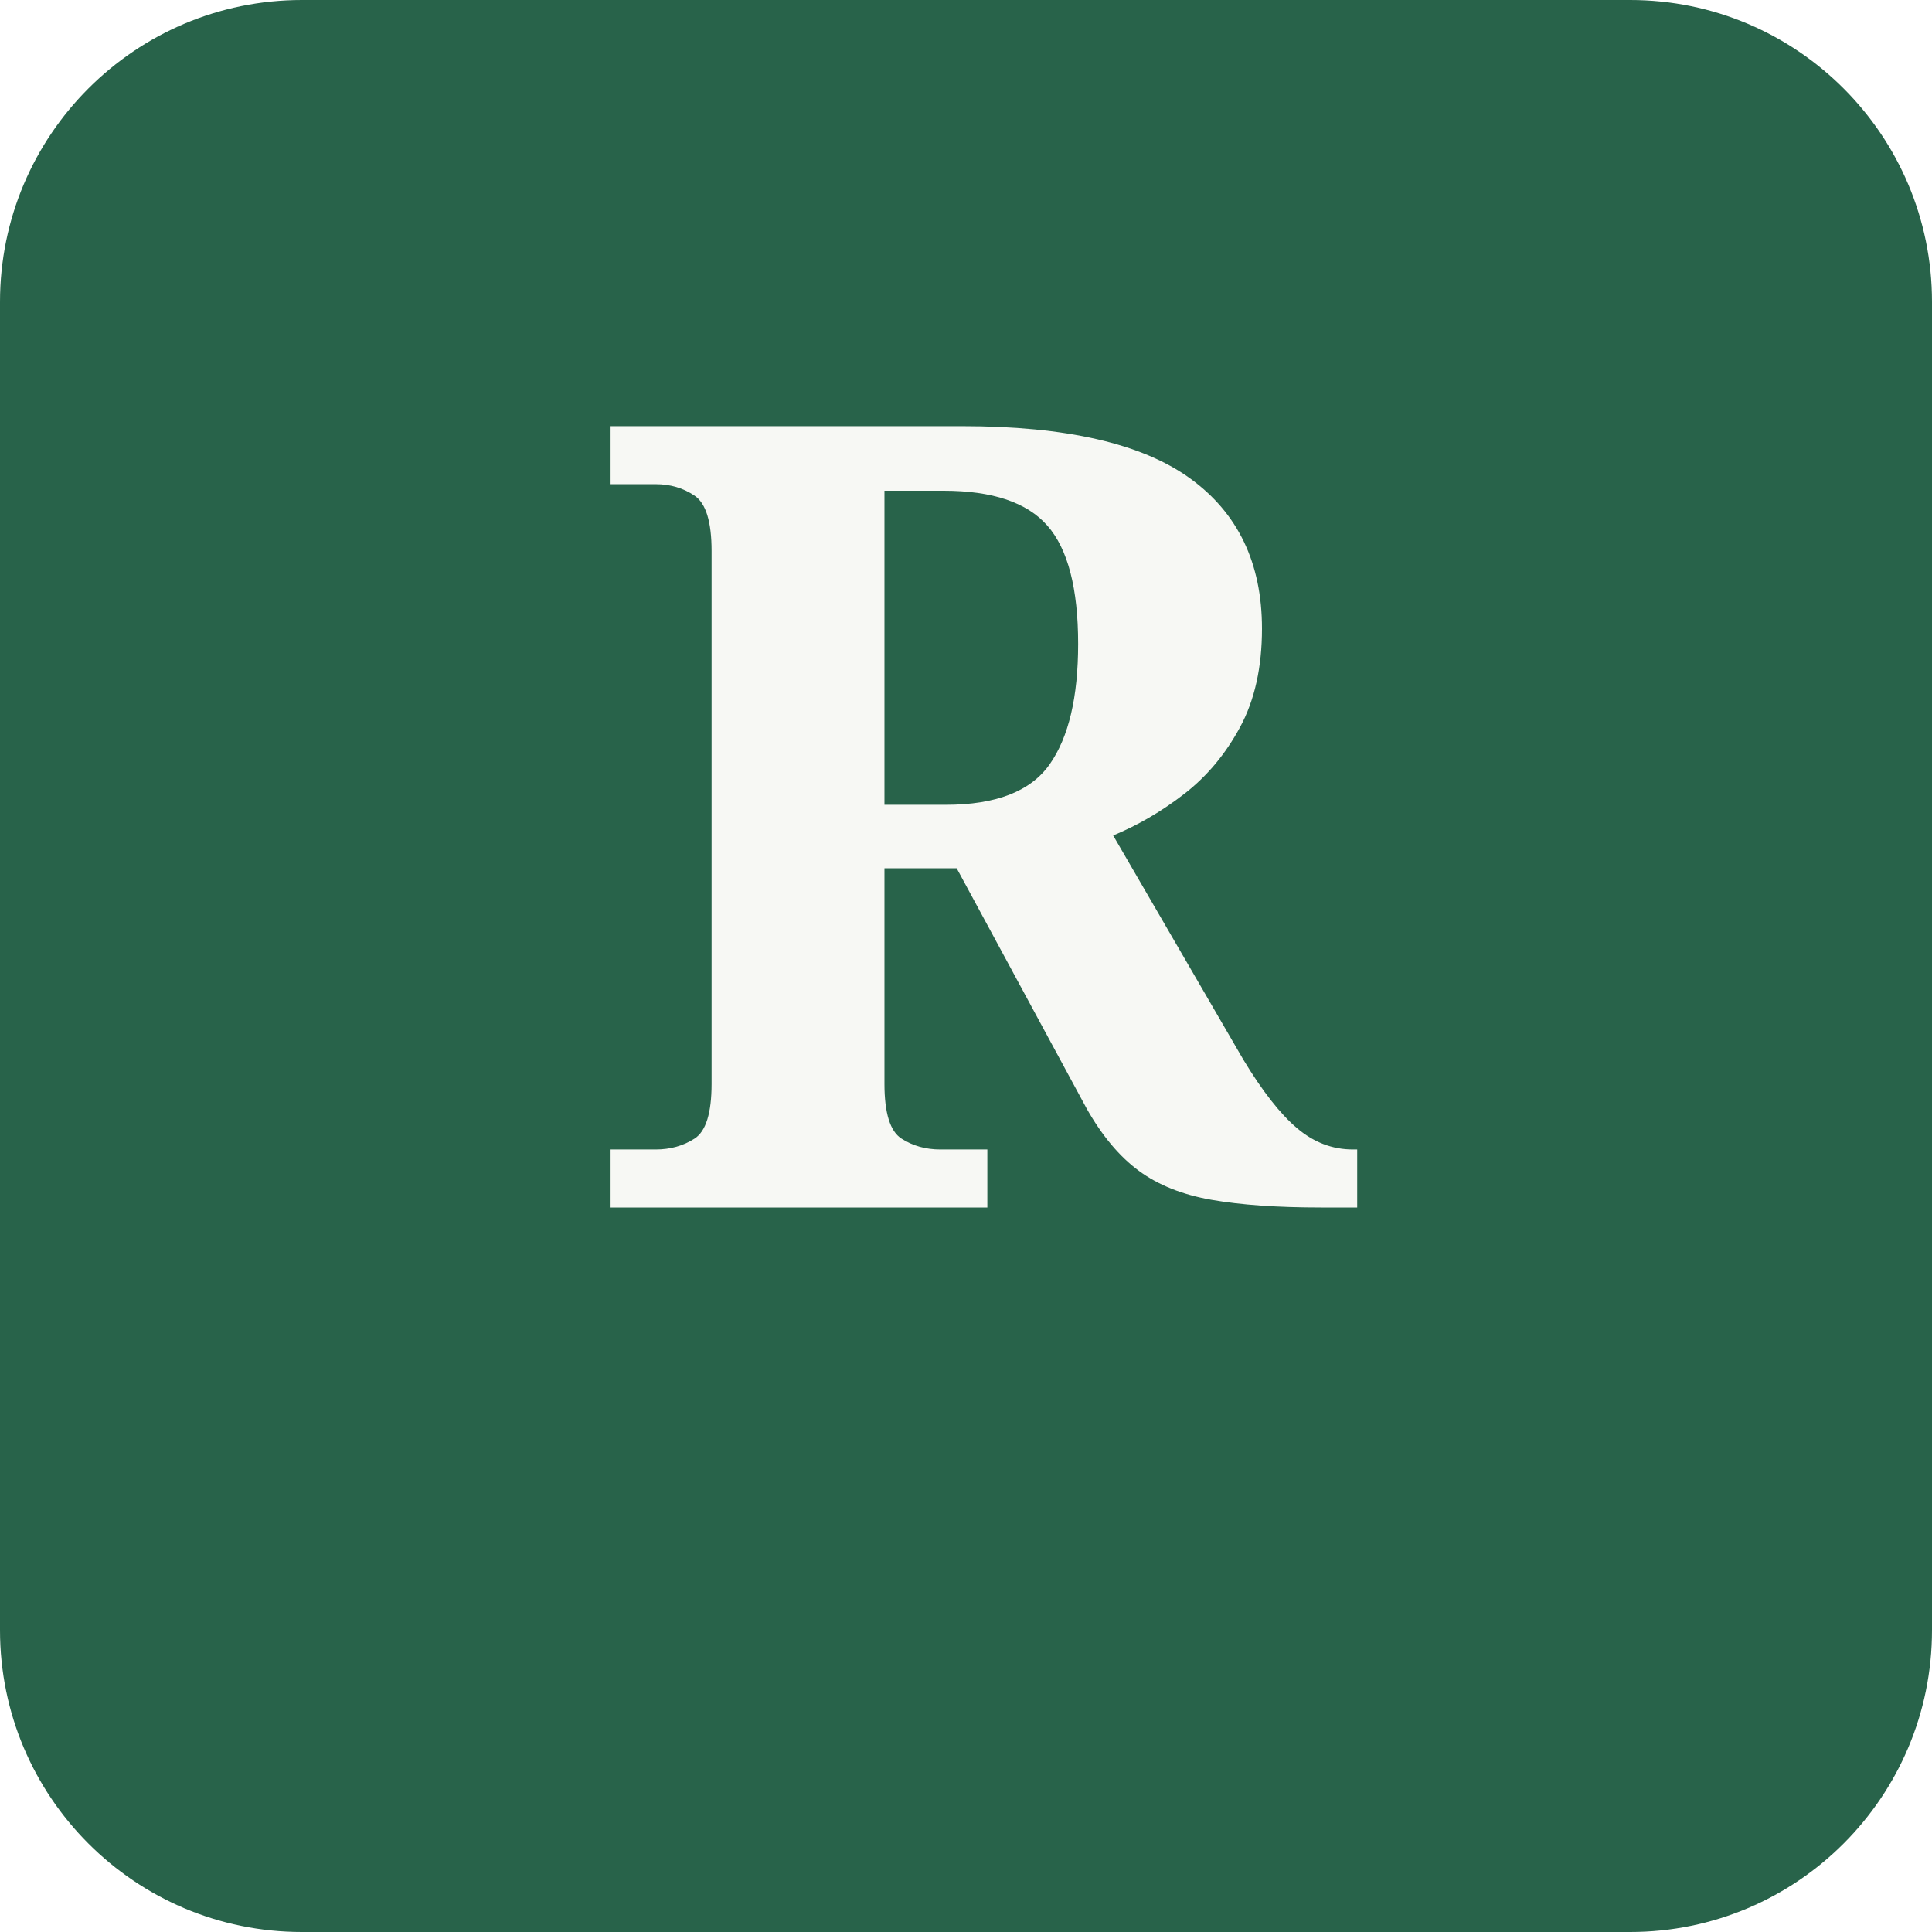
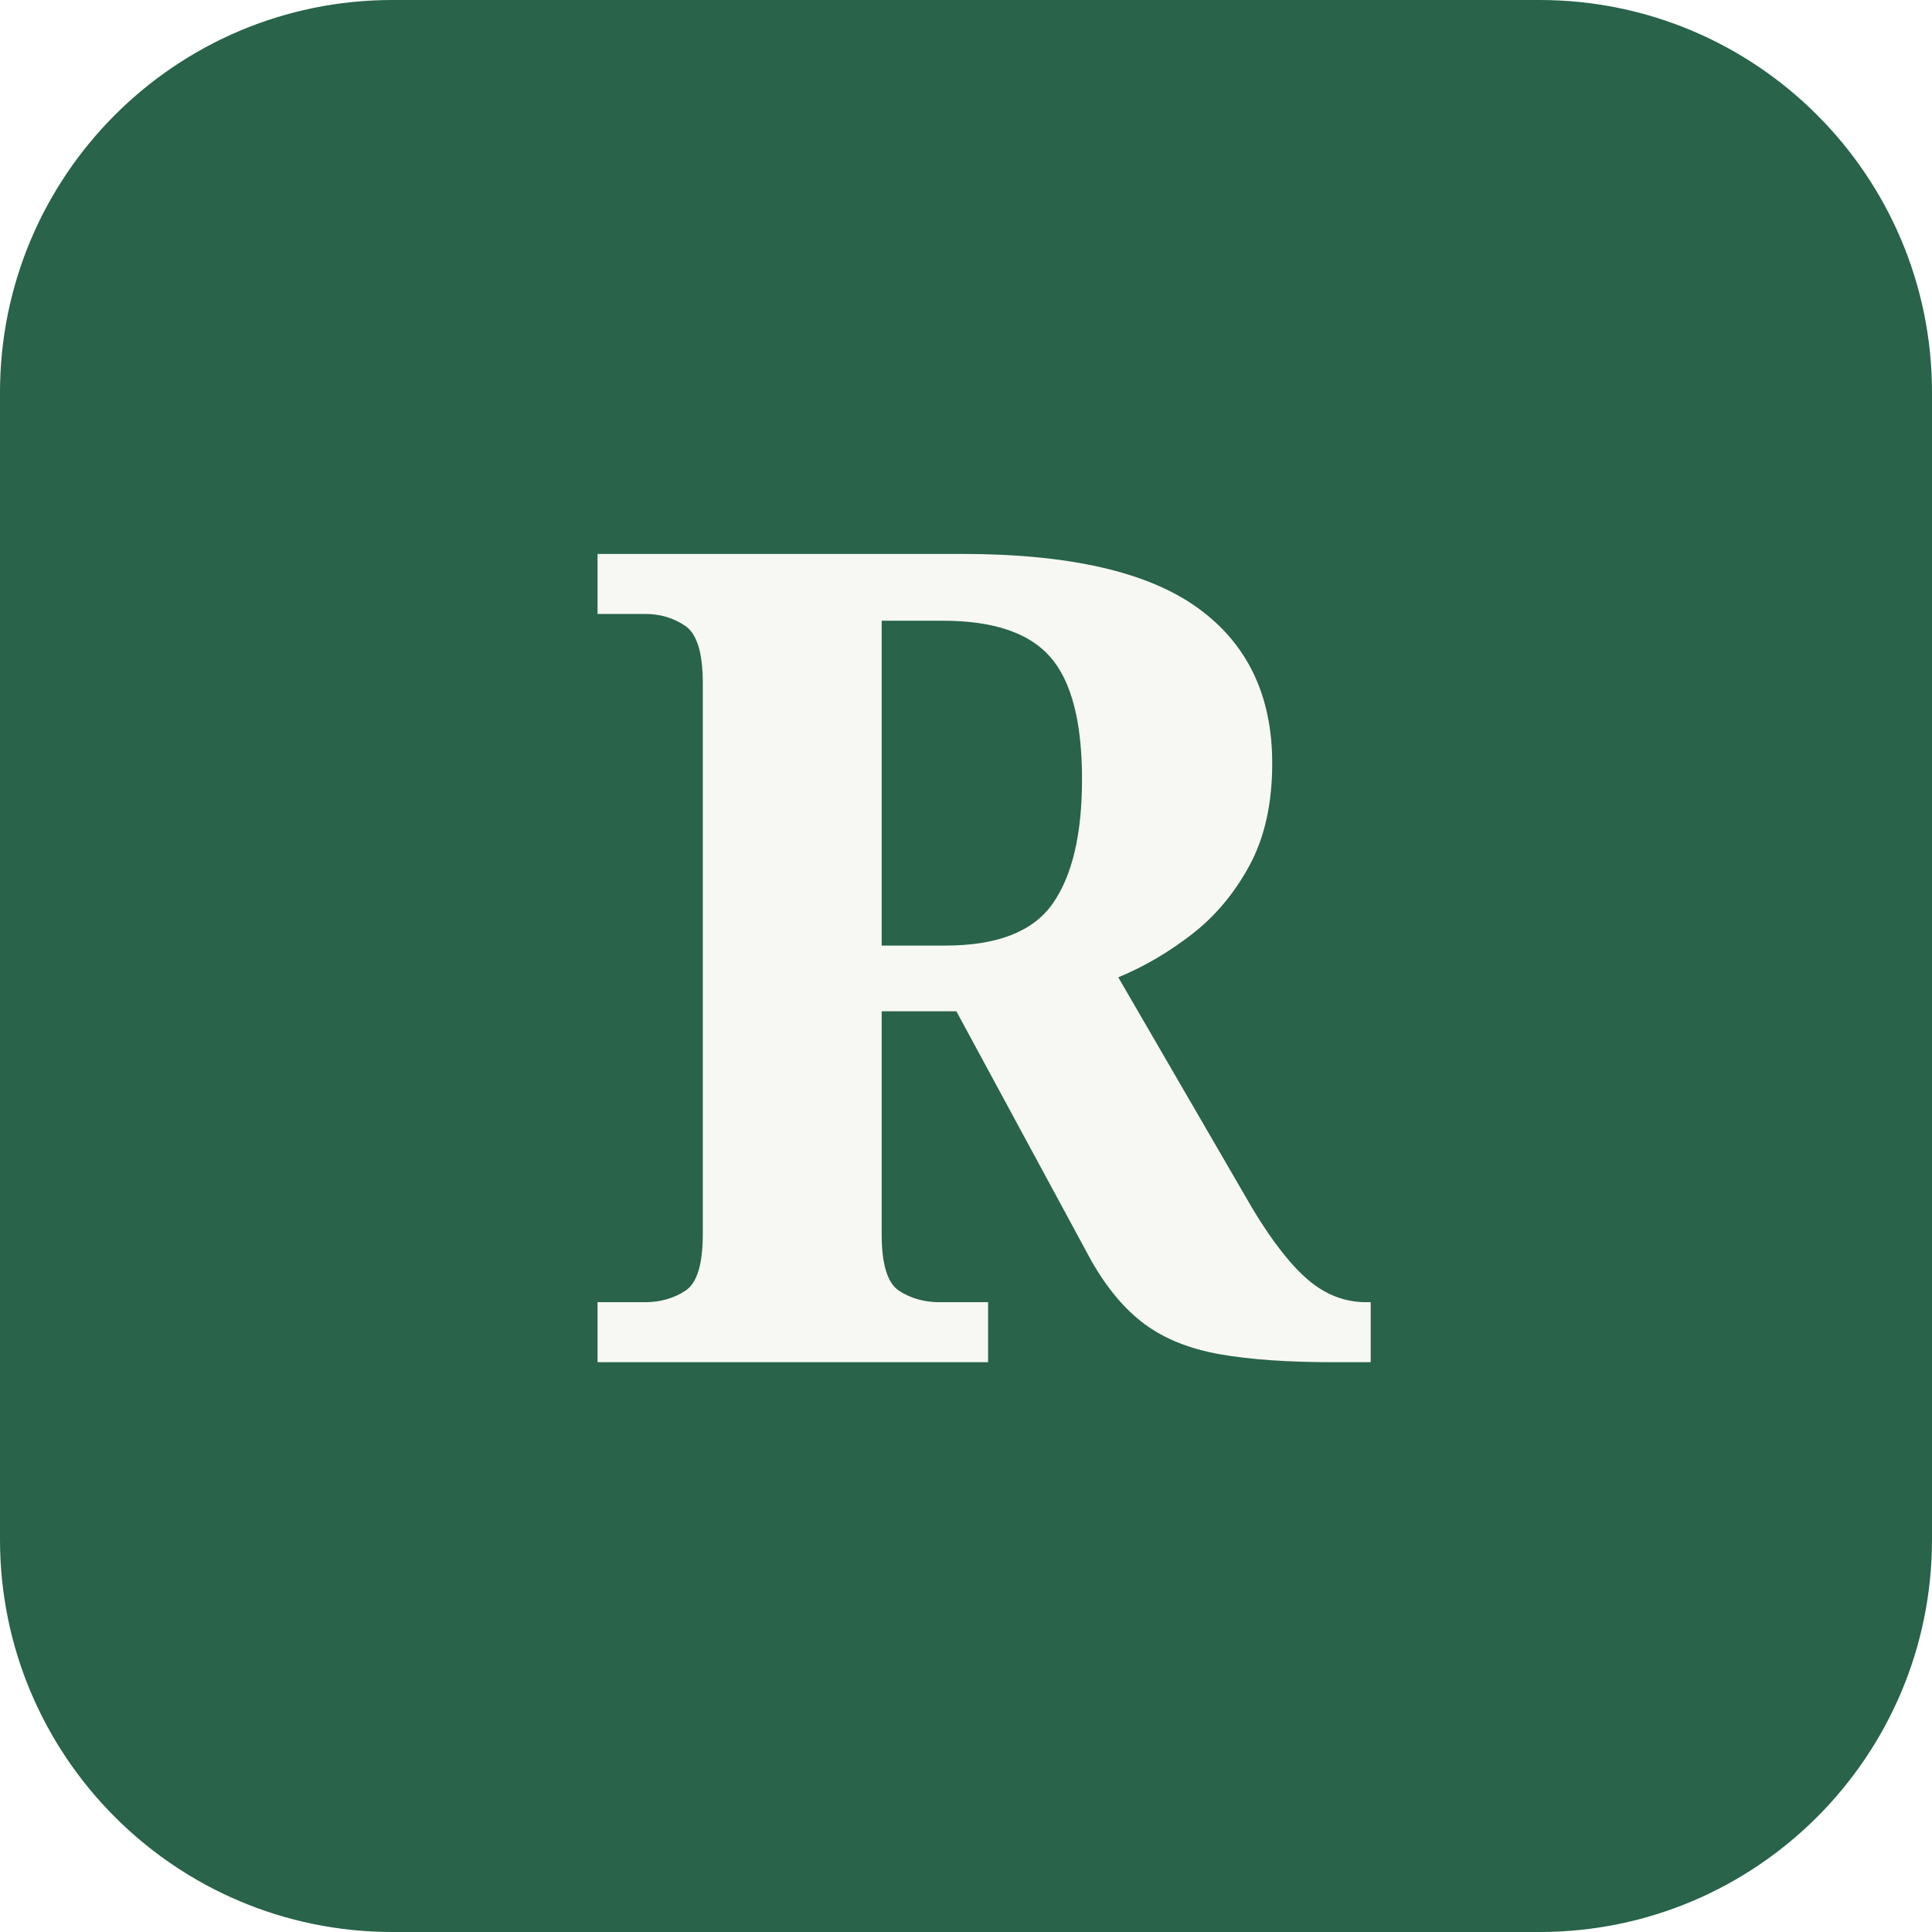
<svg xmlns="http://www.w3.org/2000/svg" viewBox="0 0 512 512" fill="none">
-   <rect width="512" height="512" rx="80" fill="#28634a" />
-   <text x="256" y="320" text-anchor="middle" font-family="Georgia,serif" font-weight="700" font-size="290" fill="#f7f8f4">R</text>
+   <rect width="512" height="512" rx="104" fill="#28634a" />
+   <text x="256" y="256" dy=".35em" text-anchor="middle" font-family="Georgia,serif" font-weight="700" font-size="300" fill="#f7f8f4">R</text>
</svg>
